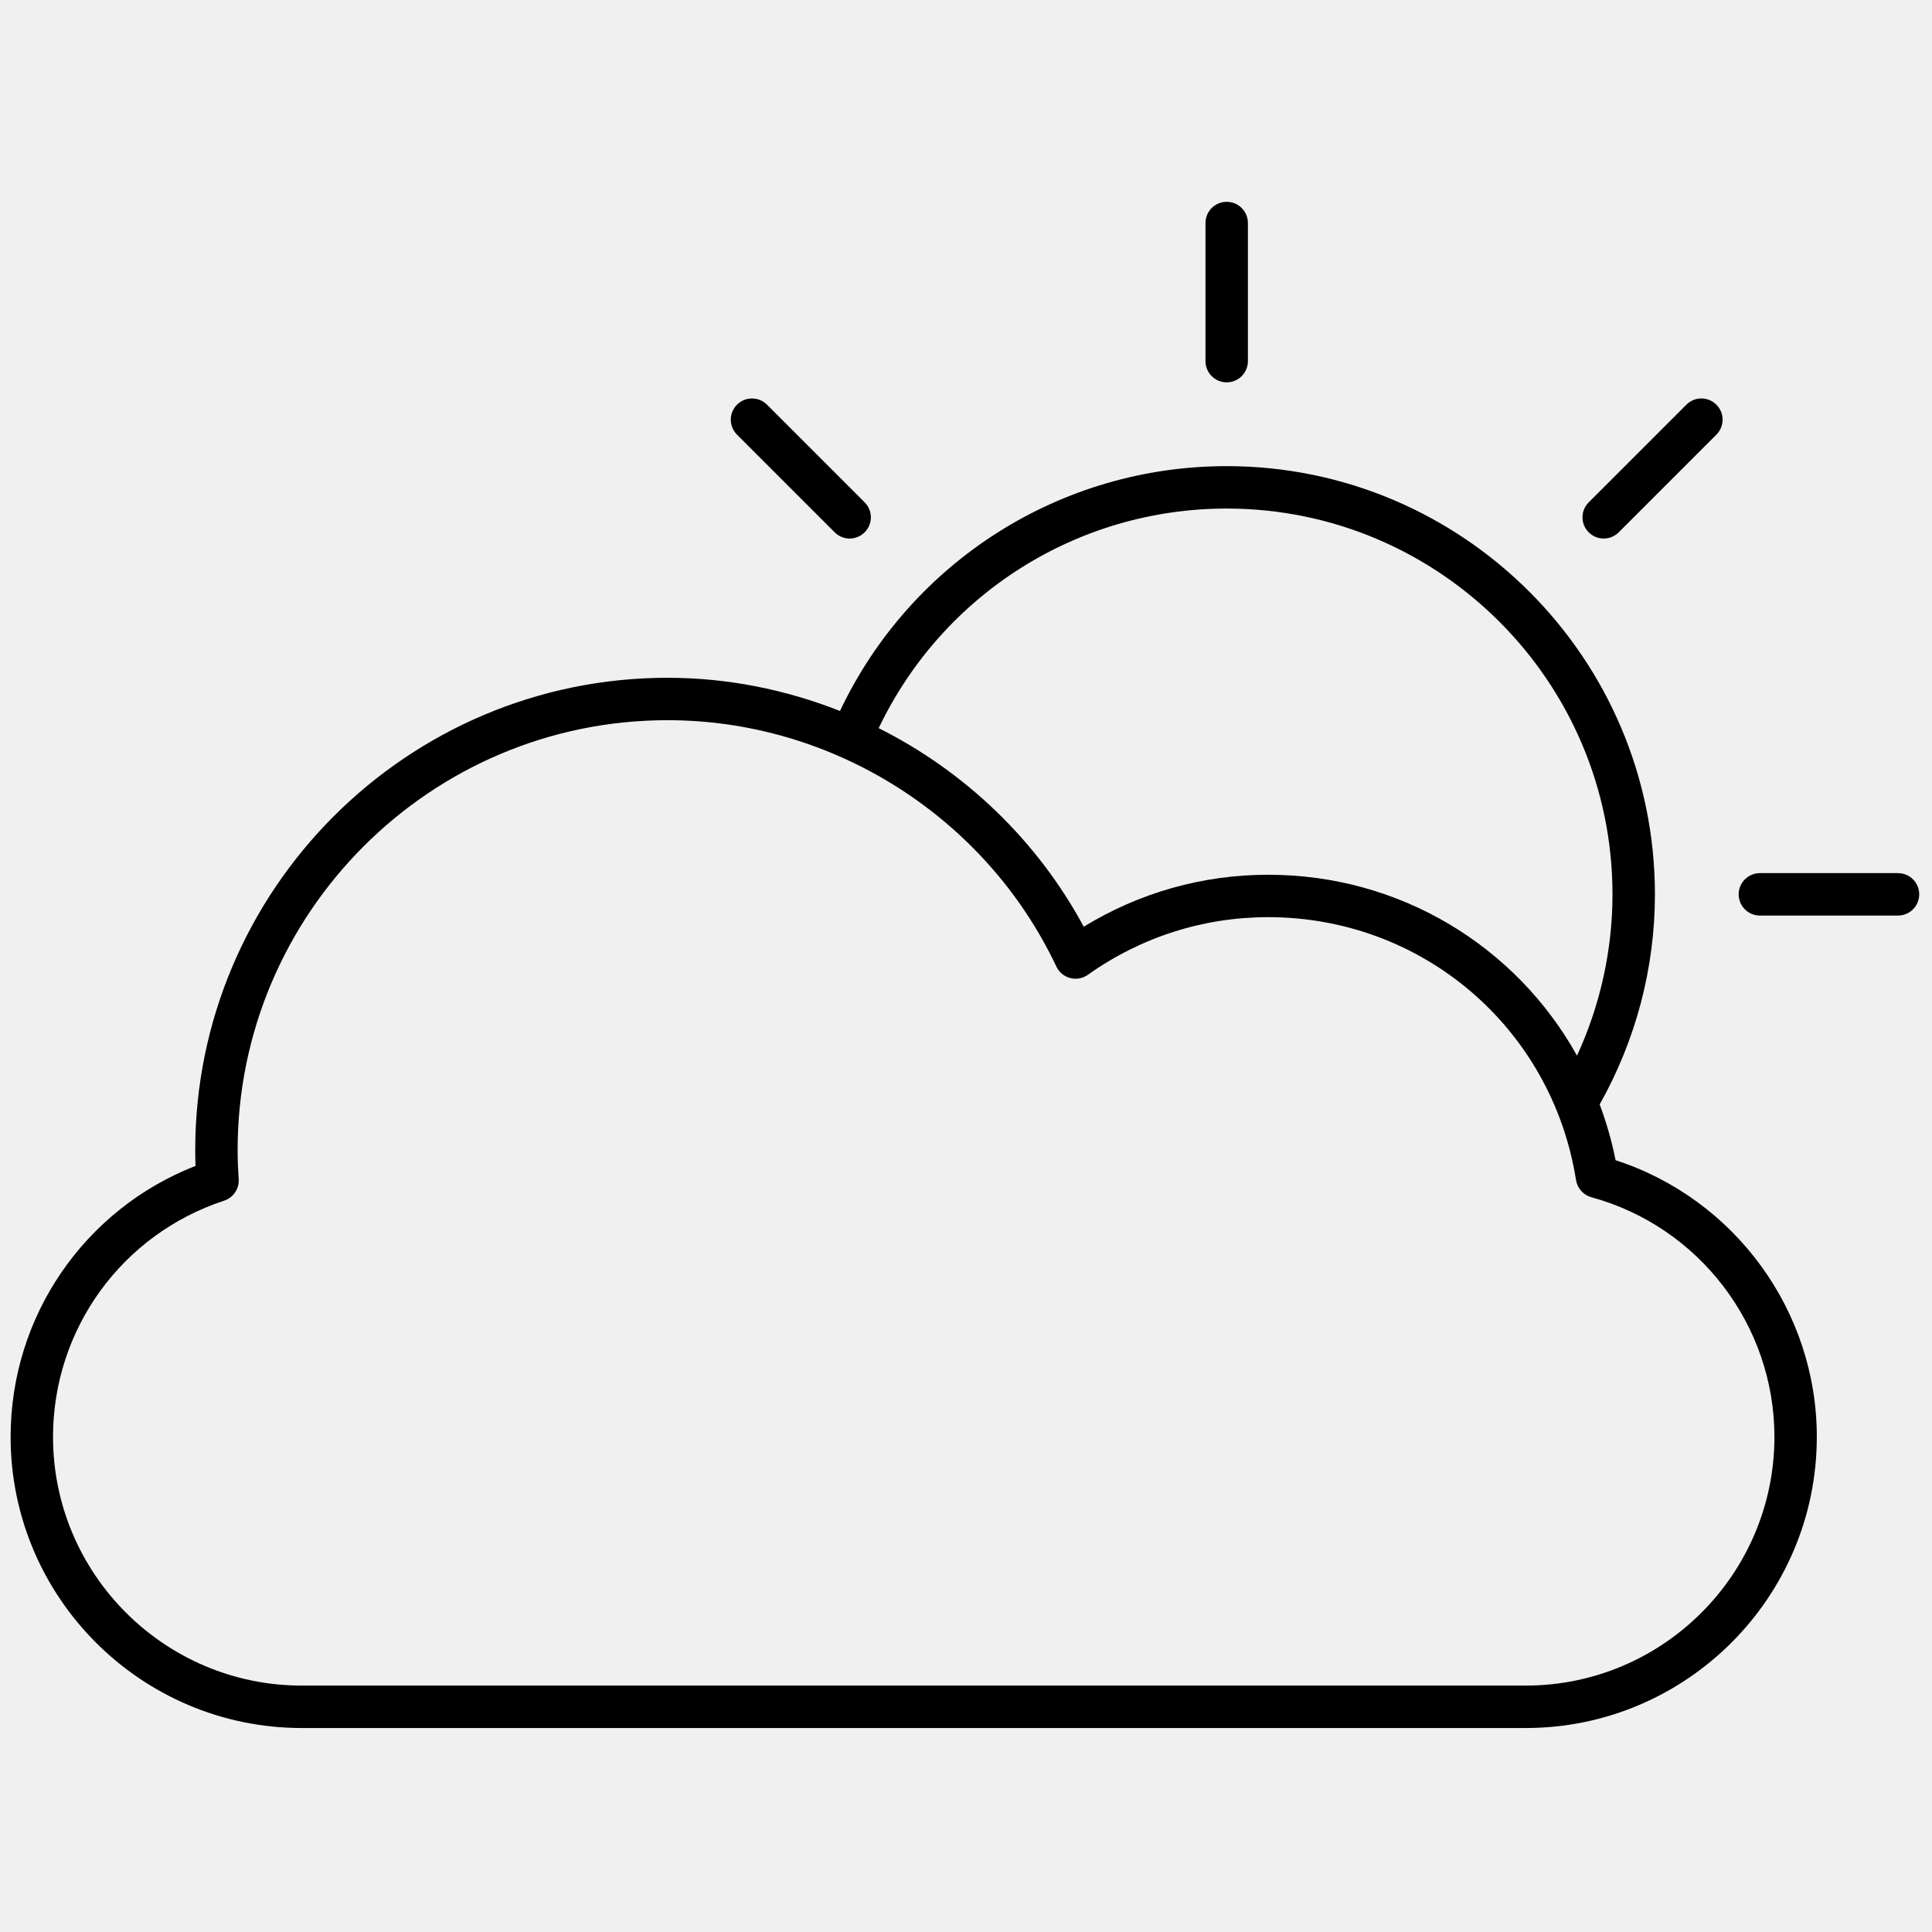
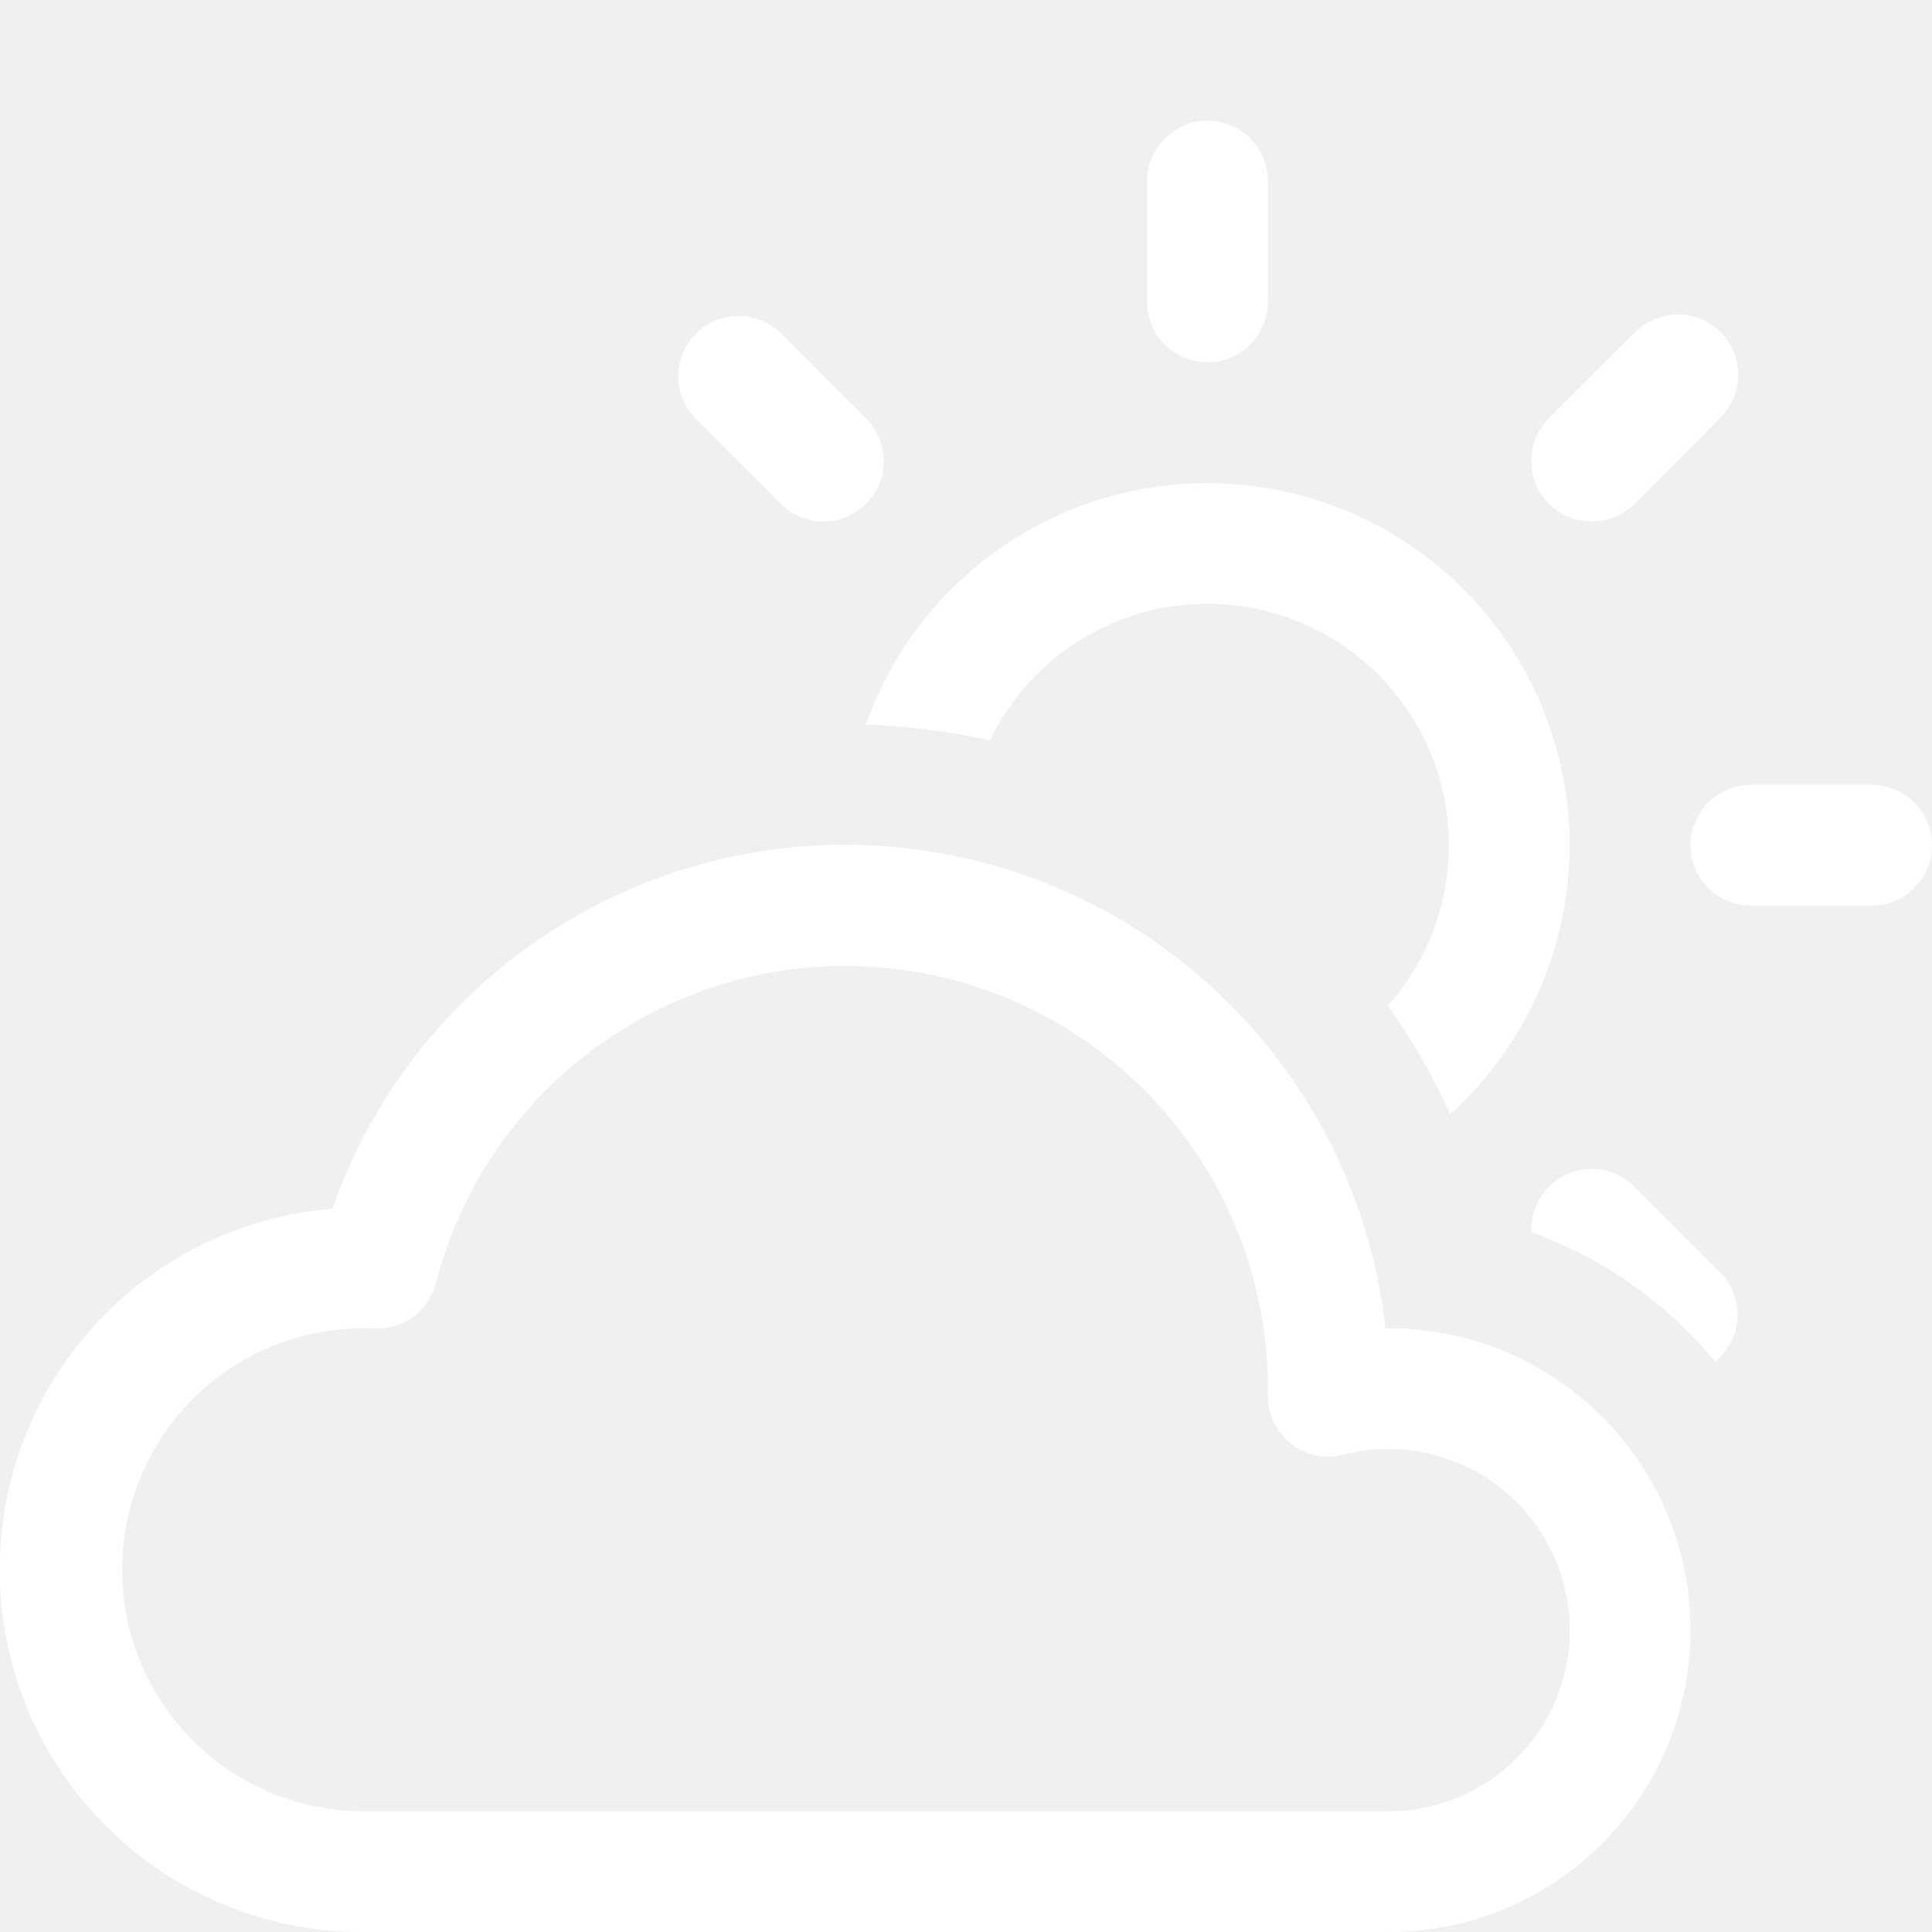
- <svg xmlns="http://www.w3.org/2000/svg" version="1.1" width="256" height="256" viewBox="0 0 256 256" xml:space="preserve" fill="white">
-   <defs>
- </defs>
-   <g style="stroke: none; stroke-width: 0; stroke-dasharray: none; stroke-linecap: butt; stroke-linejoin: miter; stroke-miterlimit: 10; fill: white; fill-rule: nonzero; opacity: 1;" transform="translate(1.406593 1.406593) scale(2.81 2.81)">
-     <path d="M 57.344 17.529 c 0.553 0 1 -0.448 1 -1 v -6.513 c 0 -0.552 -0.447 -1 -1 -1 s -1 0.448 -1 1 v 6.513 C 56.344 17.082 56.791 17.529 57.344 17.529 z" style="stroke: none; stroke-width: 1; stroke-dasharray: none; stroke-linecap: butt; stroke-linejoin: miter; stroke-miterlimit: 10; fill: rgb(0,0,0); fill-rule: nonzero; opacity: 1;" transform=" matrix(1 0 0 1 0 0) " stroke-linecap="round" />
-     <path d="M 89 40.672 h -6.514 c -0.553 0 -1 0.448 -1 1 s 0.447 1 1 1 H 89 c 0.553 0 1 -0.448 1 -1 S 89.553 40.672 89 40.672 z" style="stroke: none; stroke-width: 1; stroke-dasharray: none; stroke-linecap: butt; stroke-linejoin: miter; stroke-miterlimit: 10; fill: rgb(0,0,0); fill-rule: nonzero; opacity: 1;" transform=" matrix(1 0 0 1 0 0) " stroke-linecap="round" />
-     <path d="M 38.858 24.601 c 0.195 0.195 0.451 0.293 0.707 0.293 s 0.512 -0.098 0.707 -0.293 c 0.391 -0.391 0.391 -1.023 0 -1.414 l -4.605 -4.605 c -0.391 -0.391 -1.023 -0.391 -1.414 0 s -0.391 1.023 0 1.414 L 38.858 24.601 z" style="stroke: none; stroke-width: 1; stroke-dasharray: none; stroke-linecap: butt; stroke-linejoin: miter; stroke-miterlimit: 10; fill: rgb(0,0,0); fill-rule: nonzero; opacity: 1;" transform=" matrix(1 0 0 1 0 0) " stroke-linecap="round" />
-     <path d="M 75.122 24.894 c 0.256 0 0.512 -0.098 0.707 -0.293 l 4.606 -4.605 c 0.391 -0.39 0.391 -1.023 0 -1.414 s -1.023 -0.391 -1.414 0 l -4.606 4.605 c -0.391 0.39 -0.391 1.023 0 1.414 C 74.61 24.796 74.866 24.894 75.122 24.894 z" style="stroke: none; stroke-width: 1; stroke-dasharray: none; stroke-linecap: butt; stroke-linejoin: miter; stroke-miterlimit: 10; fill: rgb(0,0,0); fill-rule: nonzero; opacity: 1;" transform=" matrix(1 0 0 1 0 0) " stroke-linecap="round" />
-     <path d="M 75.682 54.209 c -0.179 -0.91 -0.436 -1.787 -0.75 -2.632 c 1.699 -3.013 2.605 -6.424 2.605 -9.905 c 0 -11.134 -9.059 -20.192 -20.192 -20.192 c -7.842 0 -14.9 4.508 -18.237 11.545 c -2.554 -1.008 -5.303 -1.565 -8.129 -1.565 c -12.282 0 -22.274 9.992 -22.274 22.274 c 0 0.249 0.005 0.497 0.015 0.743 C 3.473 56.529 0 61.57 0 67.255 c 0 7.57 6.159 13.729 13.729 13.729 h 57.713 c 7.57 0 13.729 -6.158 13.729 -13.729 C 85.172 61.307 81.301 56.031 75.682 54.209 z M 57.344 23.48 c 10.031 0 18.192 8.161 18.192 18.192 c 0 2.639 -0.58 5.231 -1.673 7.605 c -2.873 -5.155 -8.336 -8.529 -14.564 -8.529 c -3.089 0 -6.072 0.844 -8.696 2.451 c -2.203 -4.092 -5.621 -7.332 -9.669 -9.364 C 43.95 27.521 50.296 23.48 57.344 23.48 z M 71.442 78.983 H 13.729 C 7.262 78.983 2 73.722 2 67.255 c 0 -5.076 3.243 -9.553 8.069 -11.138 c 0.434 -0.143 0.716 -0.561 0.686 -1.016 c -0.03 -0.453 -0.051 -0.908 -0.051 -1.367 c 0 -11.179 9.095 -20.274 20.274 -20.274 c 7.801 0 14.998 4.561 18.335 11.619 c 0.127 0.268 0.365 0.465 0.651 0.54 c 0.284 0.076 0.59 0.019 0.832 -0.152 c 2.506 -1.779 5.446 -2.719 8.503 -2.719 c 7.271 0 13.377 5.215 14.518 12.398 c 0.062 0.389 0.345 0.705 0.724 0.809 c 5.082 1.39 8.631 6.036 8.631 11.3 C 83.172 73.722 77.91 78.983 71.442 78.983 z" style="stroke: none; stroke-width: 1; stroke-dasharray: none; stroke-linecap: butt; stroke-linejoin: miter; stroke-miterlimit: 10; fill: rgb(0,0,0); fill-rule: nonzero; opacity: 1;" transform=" matrix(1 0 0 1 0 0) " stroke-linecap="round" />
-   </g>
+ <svg xmlns="http://www.w3.org/2000/svg" style="color: white" width="16" height="16" fill="currentColor" class="bi bi-cloud-sun" viewBox="0 0 16 16">
+   <path d="M7 8a3.5 3.5 0 0 1 3.5 3.555.5.5 0 0 0 .624.492A1.503 1.503 0 0 1 13 13.5a1.5 1.5 0 0 1-1.5 1.5H3a2 2 0 1 1 .1-3.998.5.5 0 0 0 .51-.375A3.502 3.502 0 0 1 7 8zm4.473 3a4.5 4.5 0 0 0-8.72-.99A3 3 0 0 0 3 16h8.5a2.5 2.5 0 0 0 0-5h-.027z" fill="white" />
+   <path d="M10.5 1.5a.5.5 0 0 0-1 0v1a.5.5 0 0 0 1 0v-1zm3.743 1.964a.5.5 0 1 0-.707-.707l-.708.707a.5.5 0 0 0 .708.708l.707-.708zm-7.779-.707a.5.5 0 0 0-.707.707l.707.708a.5.5 0 1 0 .708-.708l-.708-.707zm1.734 3.374a2 2 0 1 1 3.296 2.198c.199.281.372.582.516.898a3 3 0 1 0-4.84-3.225c.352.011.696.055 1.028.129zm4.484 4.074c.6.215 1.125.59 1.522 1.072a.5.5 0 0 0 .039-.742l-.707-.707a.5.5 0 0 0-.854.377zM14.5 6.5a.5.5 0 0 0 0 1h1a.5.5 0 0 0 0-1h-1z" fill="white" />
</svg>
